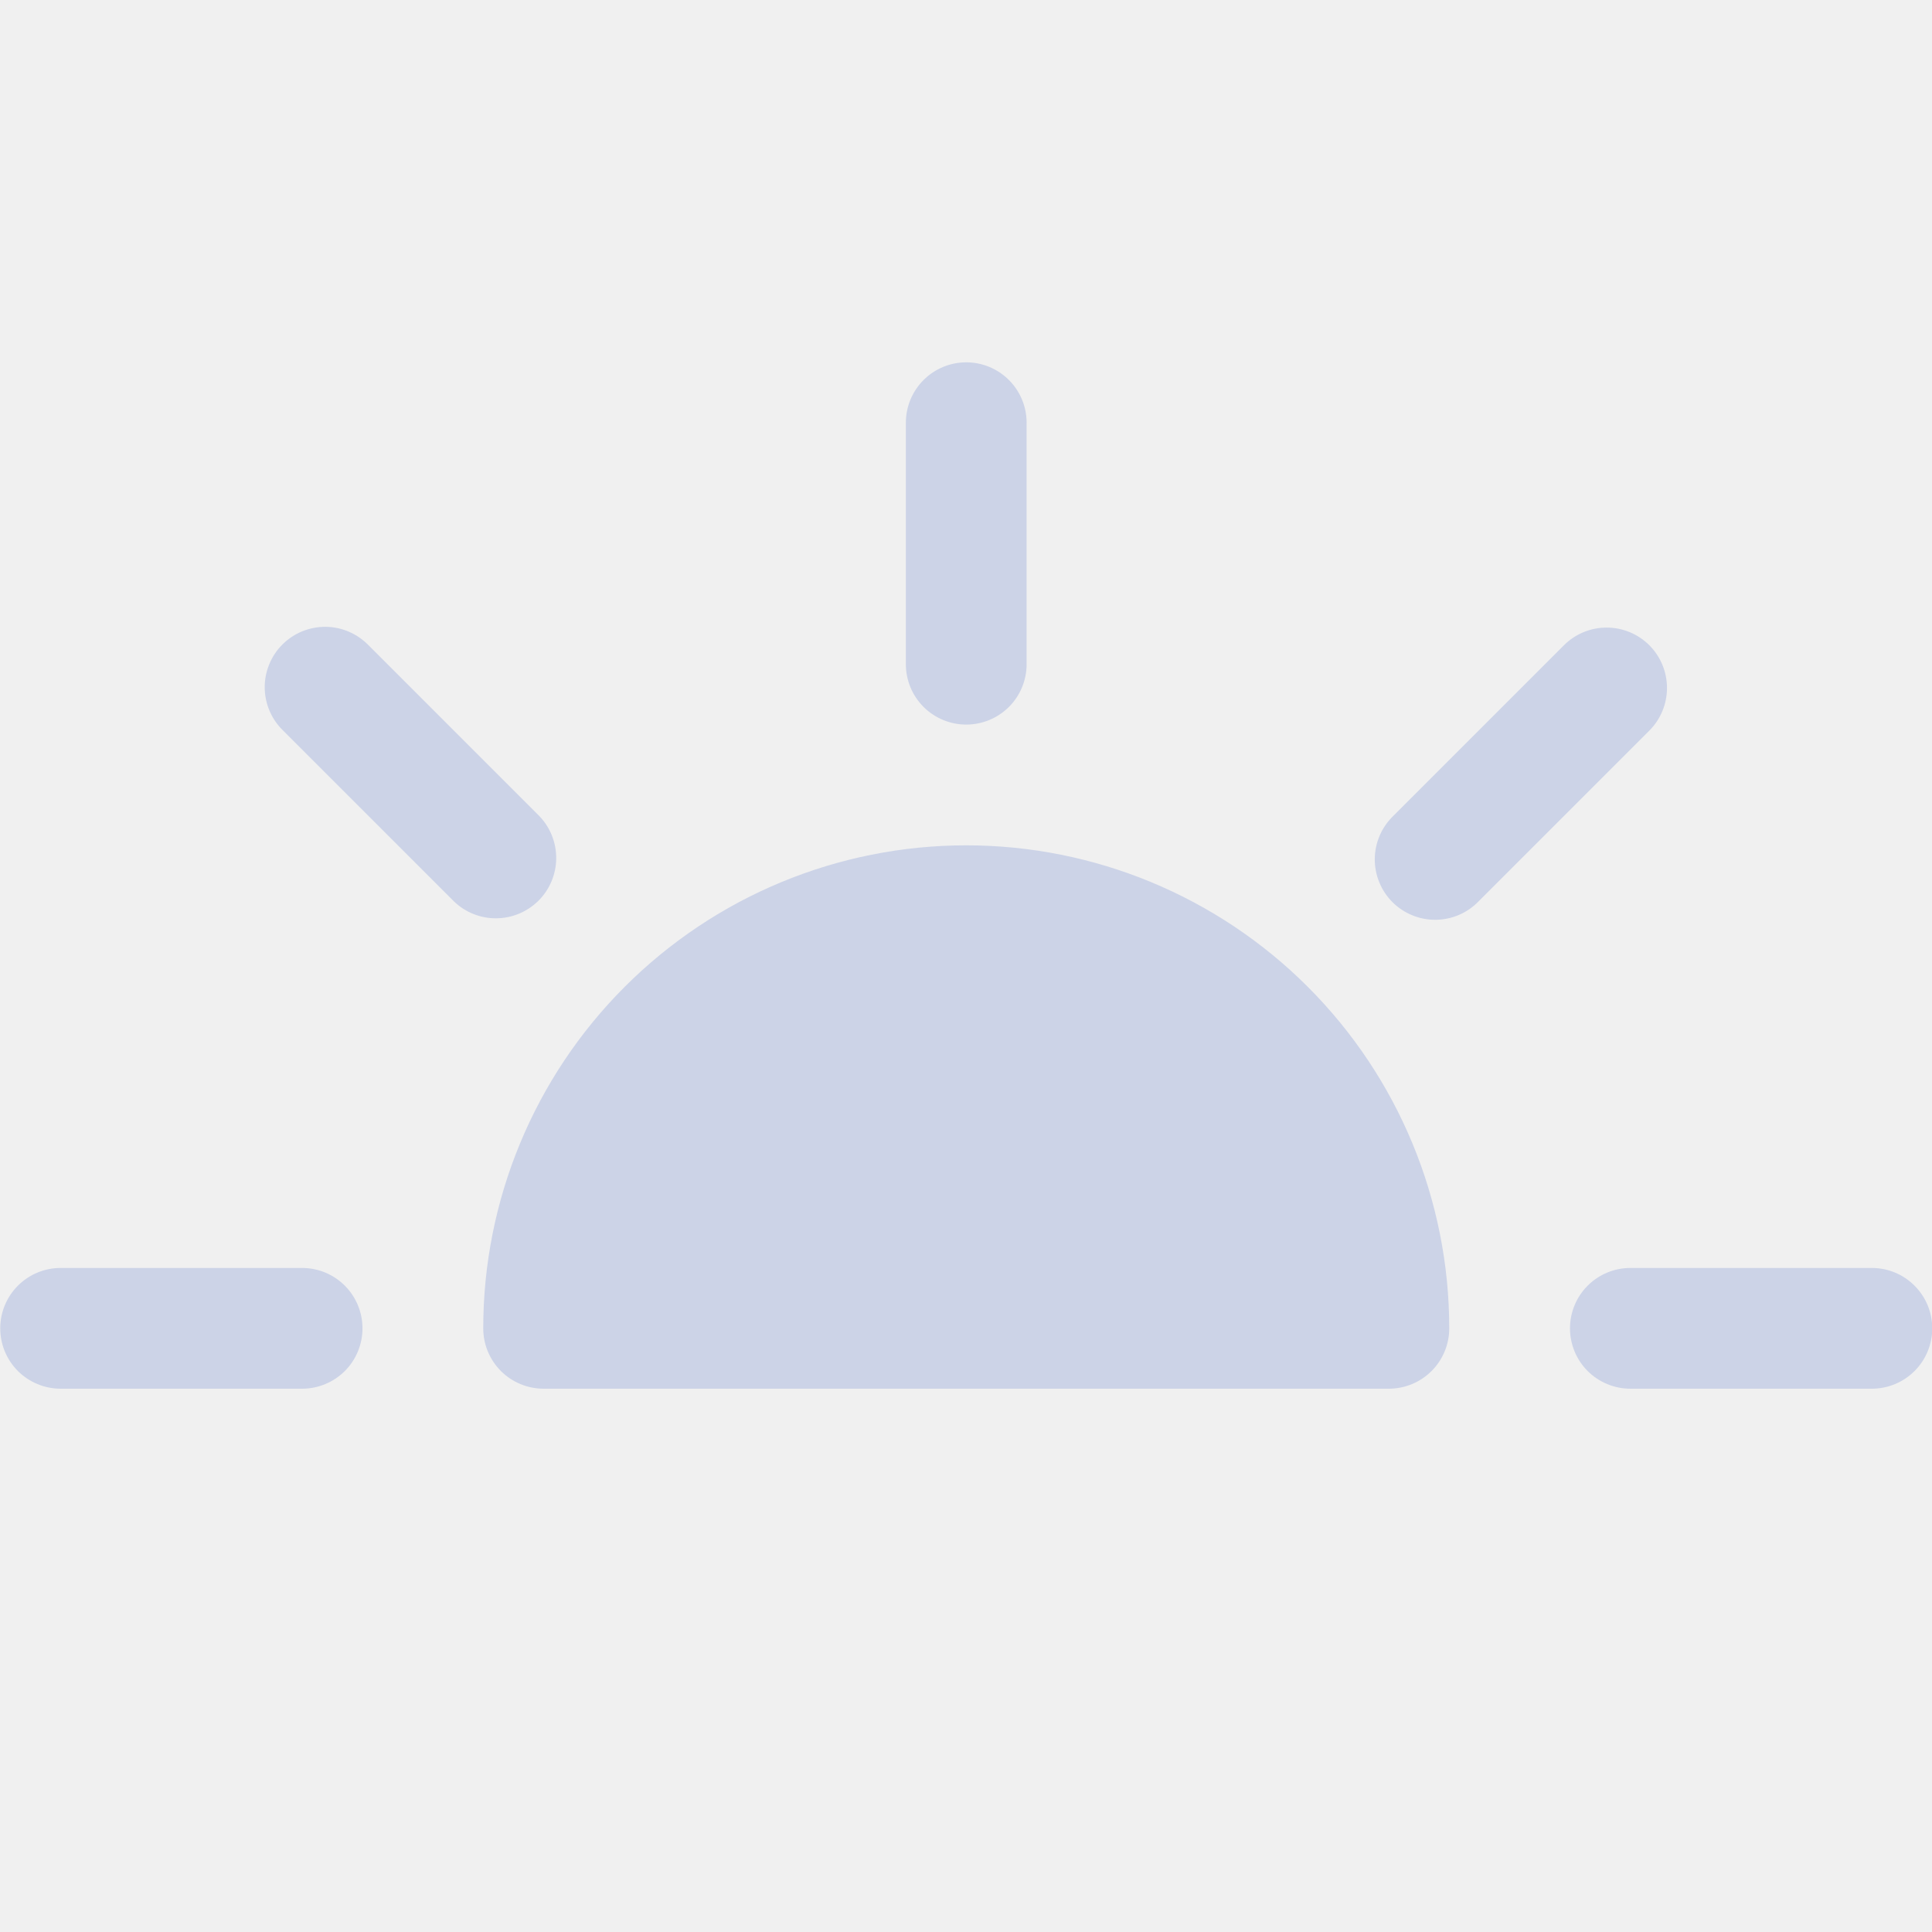
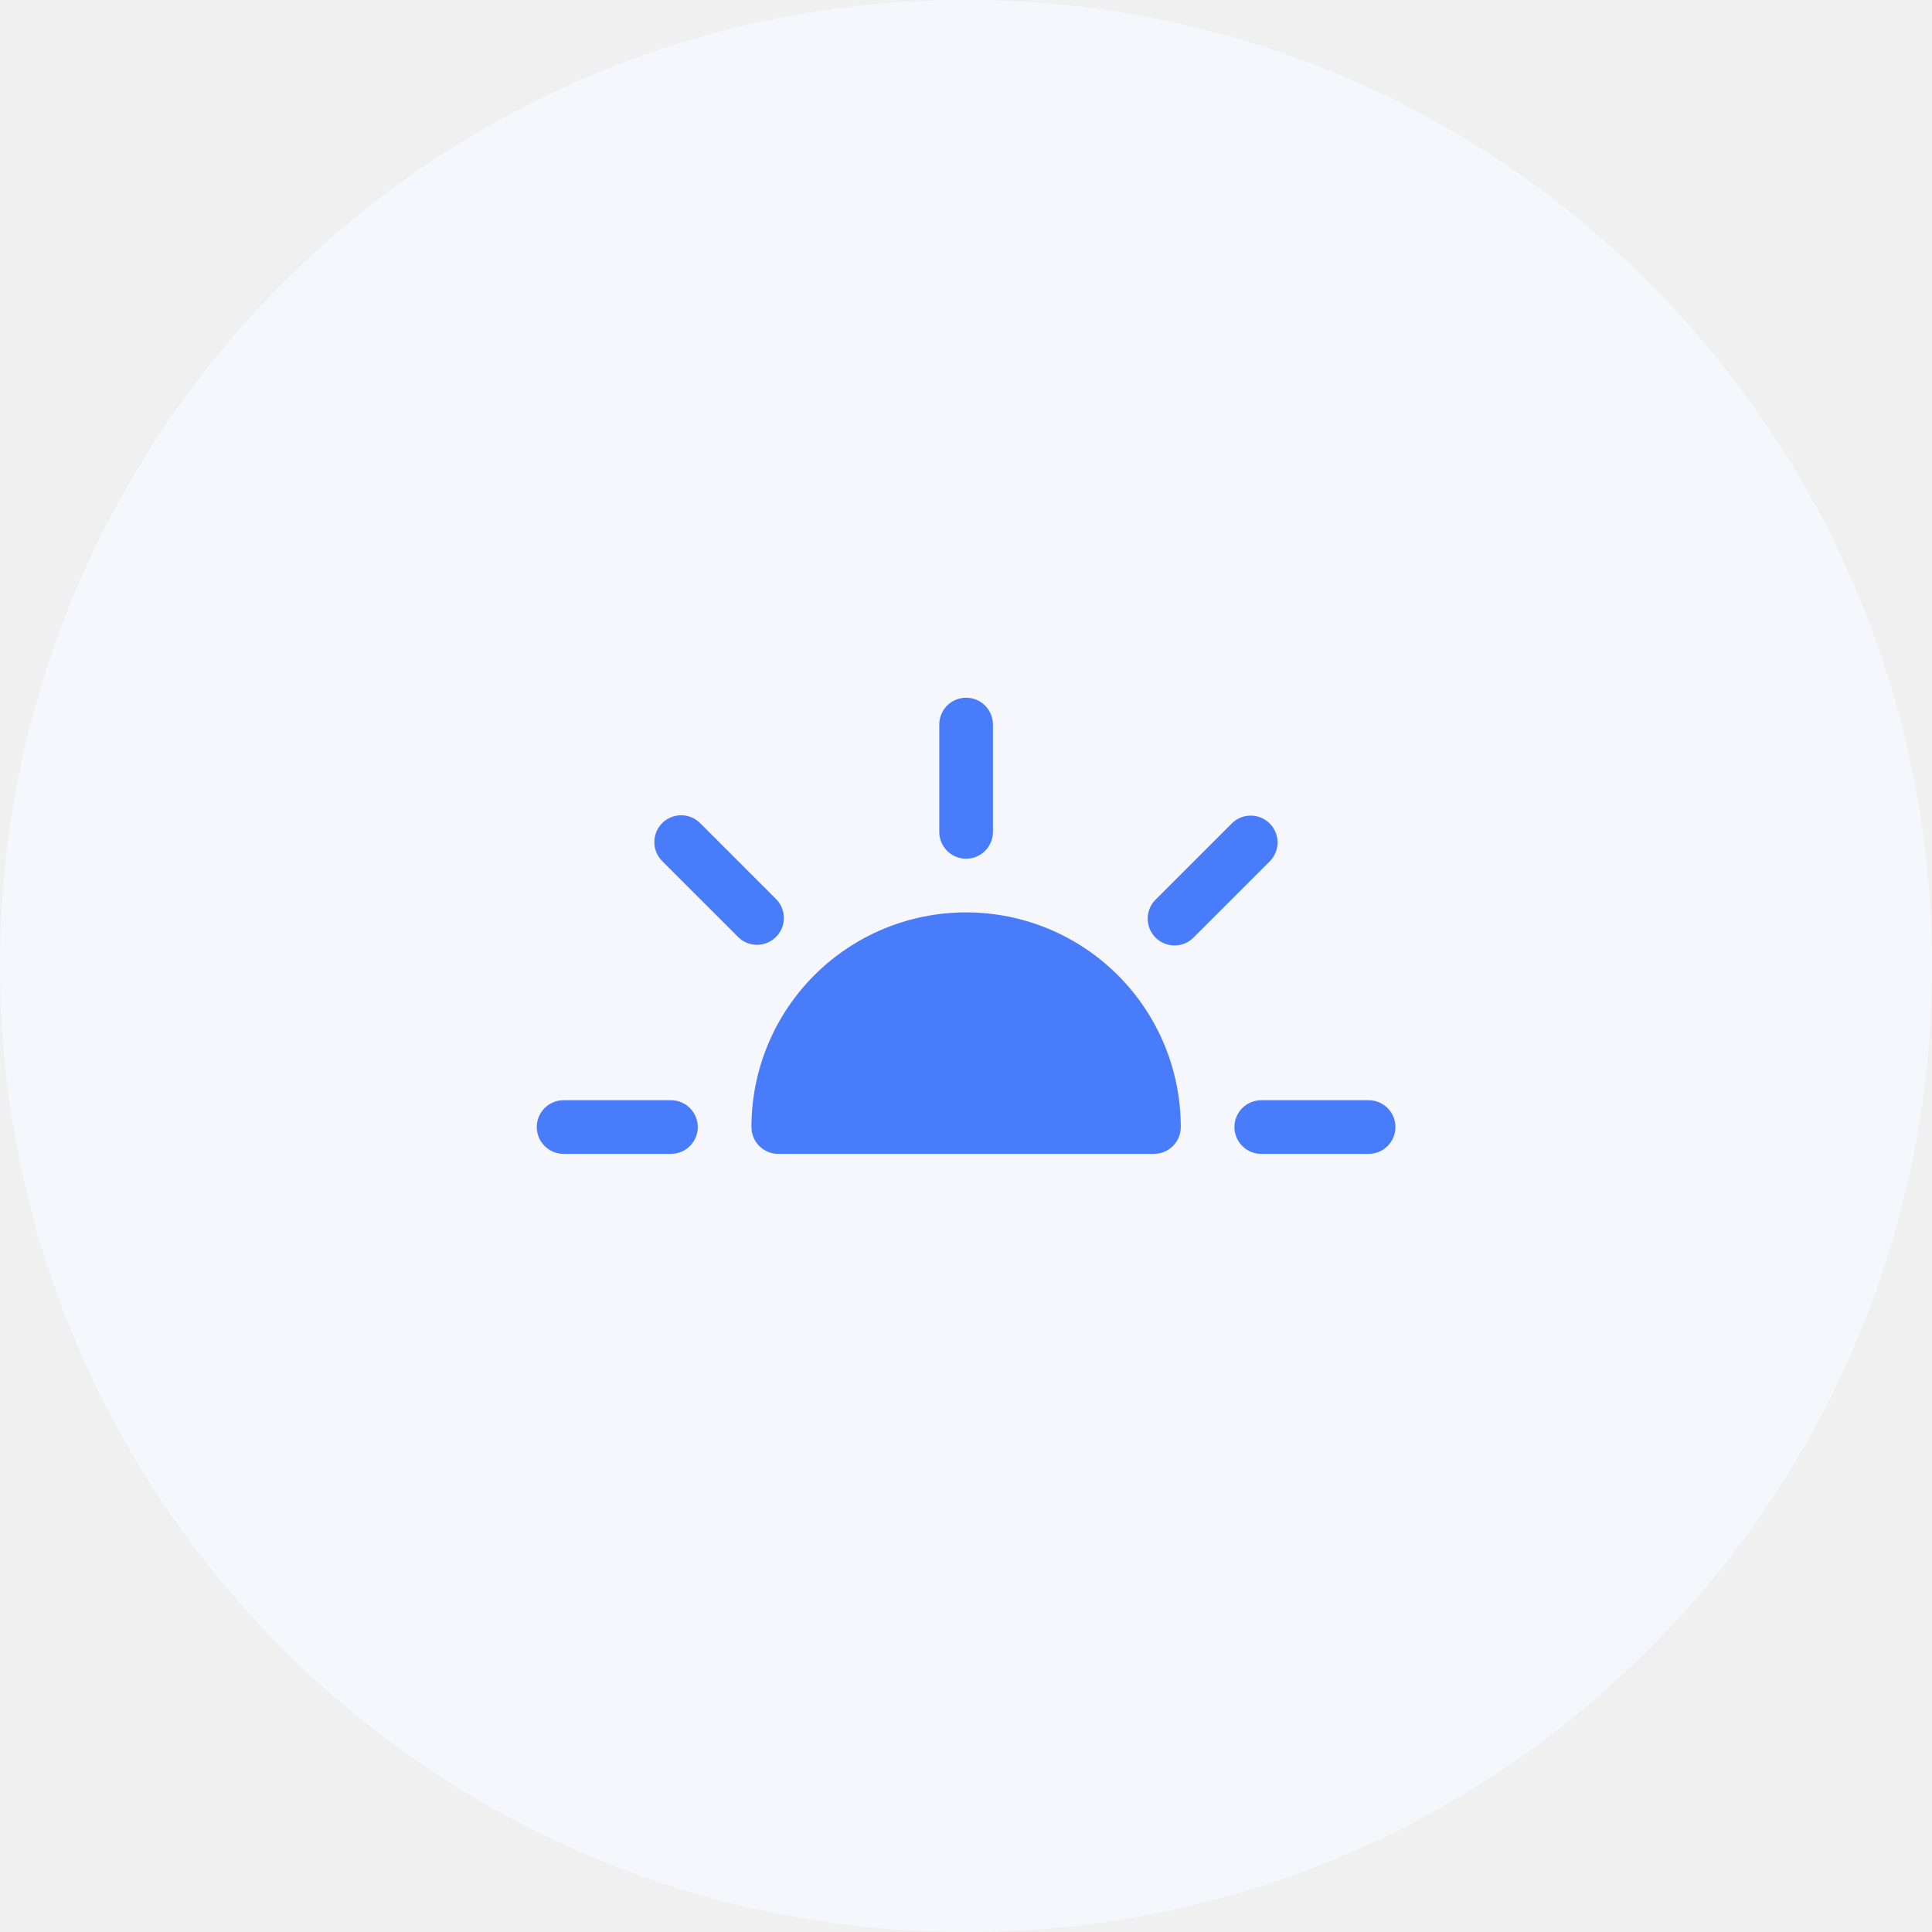
- <svg xmlns="http://www.w3.org/2000/svg" width="48" height="48" viewBox="0 0 48 48" fill="none">
-   <g clip-path="url(#clip0_213_14483)">
-     <rect width="48" height="48" fill="white" fill-opacity="0.01" />
-     <path d="M24.006 9.002C24.404 9.002 24.785 9.16 25.067 9.442C25.348 9.723 25.506 10.104 25.506 10.502V16.502C25.506 16.9 25.348 17.282 25.067 17.563C24.785 17.844 24.404 18.002 24.006 18.002C23.608 18.002 23.227 17.844 22.945 17.563C22.664 17.282 22.506 16.9 22.506 16.502V10.502C22.506 10.104 22.664 9.723 22.945 9.442C23.227 9.16 23.608 9.002 24.006 9.002V9.002ZM48.006 33.002C48.006 33.4 47.848 33.782 47.566 34.063C47.285 34.344 46.904 34.502 46.506 34.502H40.506C40.108 34.502 39.727 34.344 39.445 34.063C39.164 33.782 39.006 33.4 39.006 33.002C39.006 32.604 39.164 32.223 39.445 31.942C39.727 31.66 40.108 31.502 40.506 31.502H46.506C46.904 31.502 47.285 31.66 47.566 31.942C47.848 32.223 48.006 32.604 48.006 33.002ZM7.506 34.502C7.904 34.502 8.285 34.344 8.567 34.063C8.848 33.782 9.006 33.4 9.006 33.002C9.006 32.604 8.848 32.223 8.567 31.942C8.285 31.66 7.904 31.502 7.506 31.502H1.506C1.108 31.502 0.727 31.66 0.445 31.942C0.164 32.223 0.006 32.604 0.006 33.002C0.006 33.4 0.164 33.782 0.445 34.063C0.727 34.344 1.108 34.502 1.506 34.502H7.506ZM40.977 16.031C41.258 16.312 41.416 16.694 41.416 17.092C41.416 17.489 41.258 17.871 40.977 18.152L36.735 22.394C36.596 22.538 36.431 22.652 36.248 22.73C36.065 22.809 35.868 22.85 35.669 22.852C35.47 22.854 35.272 22.816 35.088 22.74C34.904 22.665 34.736 22.554 34.595 22.413C34.454 22.272 34.343 22.105 34.268 21.92C34.192 21.736 34.154 21.538 34.156 21.339C34.158 21.14 34.199 20.943 34.278 20.76C34.356 20.577 34.471 20.412 34.614 20.273L38.856 16.031C39.137 15.75 39.519 15.592 39.916 15.592C40.314 15.592 40.696 15.75 40.977 16.031V16.031ZM11.277 22.394C11.56 22.667 11.939 22.819 12.332 22.815C12.725 22.812 13.101 22.654 13.38 22.376C13.658 22.098 13.816 21.722 13.819 21.328C13.822 20.935 13.671 20.556 13.398 20.273L9.156 16.031C9.017 15.888 8.852 15.774 8.669 15.695C8.486 15.616 8.289 15.575 8.09 15.573C7.891 15.572 7.693 15.61 7.509 15.685C7.325 15.76 7.157 15.872 7.016 16.013C6.875 16.153 6.764 16.321 6.689 16.505C6.613 16.69 6.575 16.887 6.577 17.086C6.579 17.285 6.62 17.482 6.699 17.665C6.777 17.848 6.892 18.014 7.035 18.152L11.277 22.394V22.394ZM24.006 21.002C20.823 21.002 17.771 22.267 15.521 24.517C13.27 26.767 12.006 29.82 12.006 33.002C12.006 33.4 12.164 33.782 12.445 34.063C12.726 34.344 13.108 34.502 13.506 34.502H34.506C34.904 34.502 35.285 34.344 35.566 34.063C35.848 33.782 36.006 33.4 36.006 33.002C36.006 29.82 34.742 26.767 32.491 24.517C30.241 22.267 27.189 21.002 24.006 21.002Z" fill="#CCD3E7" />
+ <svg xmlns="http://www.w3.org/2000/svg" width="72" height="72" viewBox="0 0 72 72" fill="none">
+   <path d="M0 36C0 16.118 16.118 0 36 0C55.882 0 72 16.118 72 36C72 55.882 55.882 72 36 72C16.118 72 0 55.882 0 36Z" fill="#F5F7FC" />
+   <g clip-path="url(#clip0_1339_14503)">
+     <rect width="32" height="32" transform="translate(20 20)" fill="white" fill-opacity="0.01" />
+     <path d="M36.004 26.002C36.269 26.002 36.523 26.107 36.711 26.294C36.899 26.482 37.004 26.736 37.004 27.002V31.002C37.004 31.267 36.899 31.521 36.711 31.709C36.523 31.896 36.269 32.002 36.004 32.002C35.739 32.002 35.484 31.896 35.297 31.709C35.109 31.521 35.004 31.267 35.004 31.002V27.002C35.004 26.736 35.109 26.482 35.297 26.294C35.484 26.107 35.739 26.002 36.004 26.002ZM52.004 42.002C52.004 42.267 51.899 42.521 51.711 42.709C51.523 42.896 51.269 43.002 51.004 43.002H47.004C46.739 43.002 46.484 42.896 46.297 42.709C46.109 42.521 46.004 42.267 46.004 42.002C46.004 41.736 46.109 41.482 46.297 41.294C46.484 41.107 46.739 41.002 47.004 41.002H51.004C51.269 41.002 51.523 41.107 51.711 41.294C51.899 41.482 52.004 41.736 52.004 42.002ZM25.004 43.002C25.269 43.002 25.523 42.896 25.711 42.709C25.898 42.521 26.004 42.267 26.004 42.002C26.004 41.736 25.898 41.482 25.711 41.294C25.523 41.107 25.269 41.002 25.004 41.002H21.004C20.739 41.002 20.484 41.107 20.297 41.294C20.109 41.482 20.004 41.736 20.004 42.002C20.004 42.267 20.109 42.521 20.297 42.709C20.484 42.896 20.739 43.002 21.004 43.002H25.004ZM47.318 30.688C47.505 30.875 47.611 31.129 47.611 31.395C47.611 31.66 47.505 31.914 47.318 32.102L44.49 34.929C44.398 35.025 44.287 35.101 44.165 35.154C44.043 35.206 43.912 35.234 43.779 35.235C43.647 35.236 43.515 35.211 43.392 35.16C43.269 35.11 43.157 35.036 43.063 34.942C42.97 34.848 42.895 34.736 42.845 34.613C42.795 34.49 42.77 34.359 42.771 34.226C42.772 34.093 42.799 33.962 42.852 33.84C42.904 33.718 42.98 33.608 43.076 33.516L45.904 30.688C46.091 30.5 46.346 30.395 46.611 30.395C46.876 30.395 47.13 30.5 47.318 30.688ZM27.518 34.929C27.706 35.112 27.959 35.212 28.221 35.21C28.483 35.208 28.734 35.103 28.92 34.917C29.105 34.732 29.21 34.481 29.213 34.219C29.215 33.957 29.114 33.704 28.932 33.516L26.104 30.688C26.012 30.592 25.901 30.516 25.779 30.463C25.657 30.411 25.526 30.383 25.393 30.382C25.261 30.381 25.129 30.406 25.006 30.457C24.883 30.507 24.771 30.581 24.677 30.675C24.584 30.769 24.509 30.881 24.459 31.003C24.409 31.126 24.384 31.258 24.385 31.391C24.386 31.524 24.413 31.655 24.466 31.777C24.518 31.899 24.594 32.009 24.69 32.102L27.518 34.929ZM36.004 34.002C33.882 34.002 31.847 34.844 30.347 36.345C28.847 37.845 28.004 39.88 28.004 42.002C28.004 42.267 28.109 42.521 28.297 42.709C28.484 42.896 28.739 43.002 29.004 43.002H43.004C43.269 43.002 43.523 42.896 43.711 42.709C43.899 42.521 44.004 42.267 44.004 42.002C44.004 39.88 43.161 37.845 41.661 36.345C40.16 34.844 38.126 34.002 36.004 34.002Z" fill="#487CFB" />
  </g>
  <defs>
-     <clipPath id="clip0_213_14483">
-       <rect width="48" height="48" fill="white" />
+     <clipPath id="clip0_1339_14503">
+       <rect width="32" height="32" fill="white" transform="translate(20 20)" />
    </clipPath>
  </defs>
</svg>
